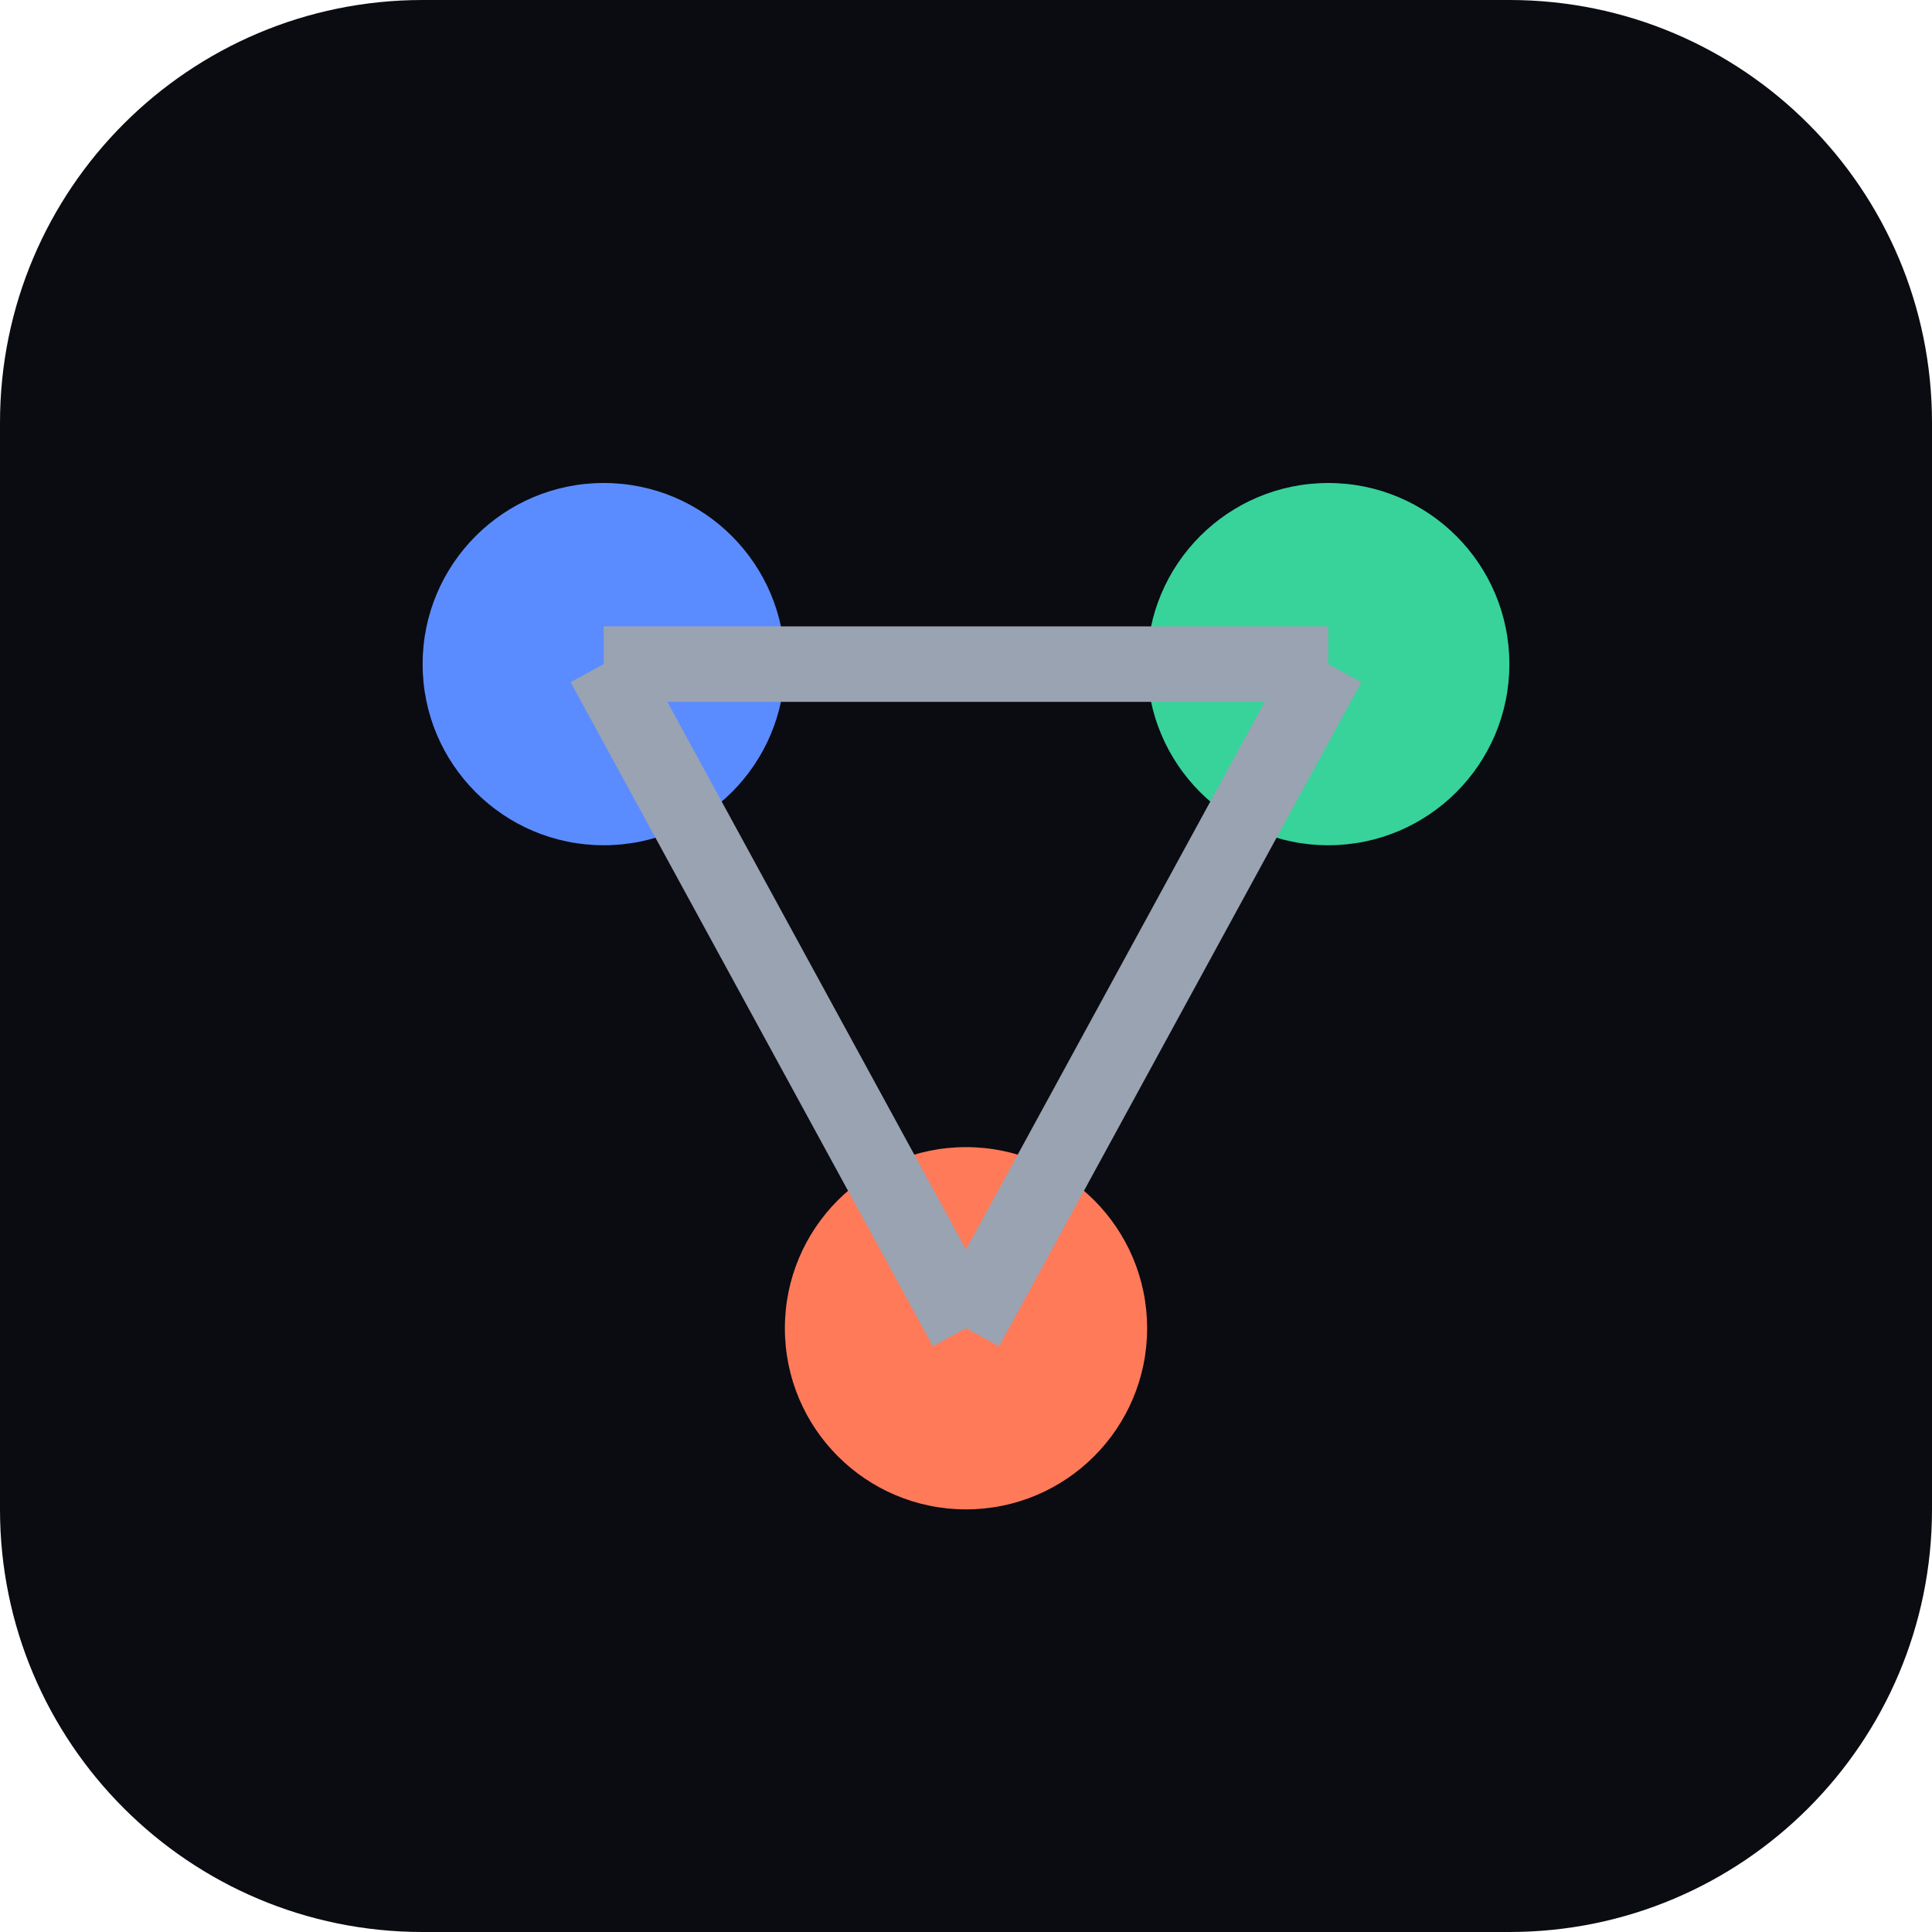
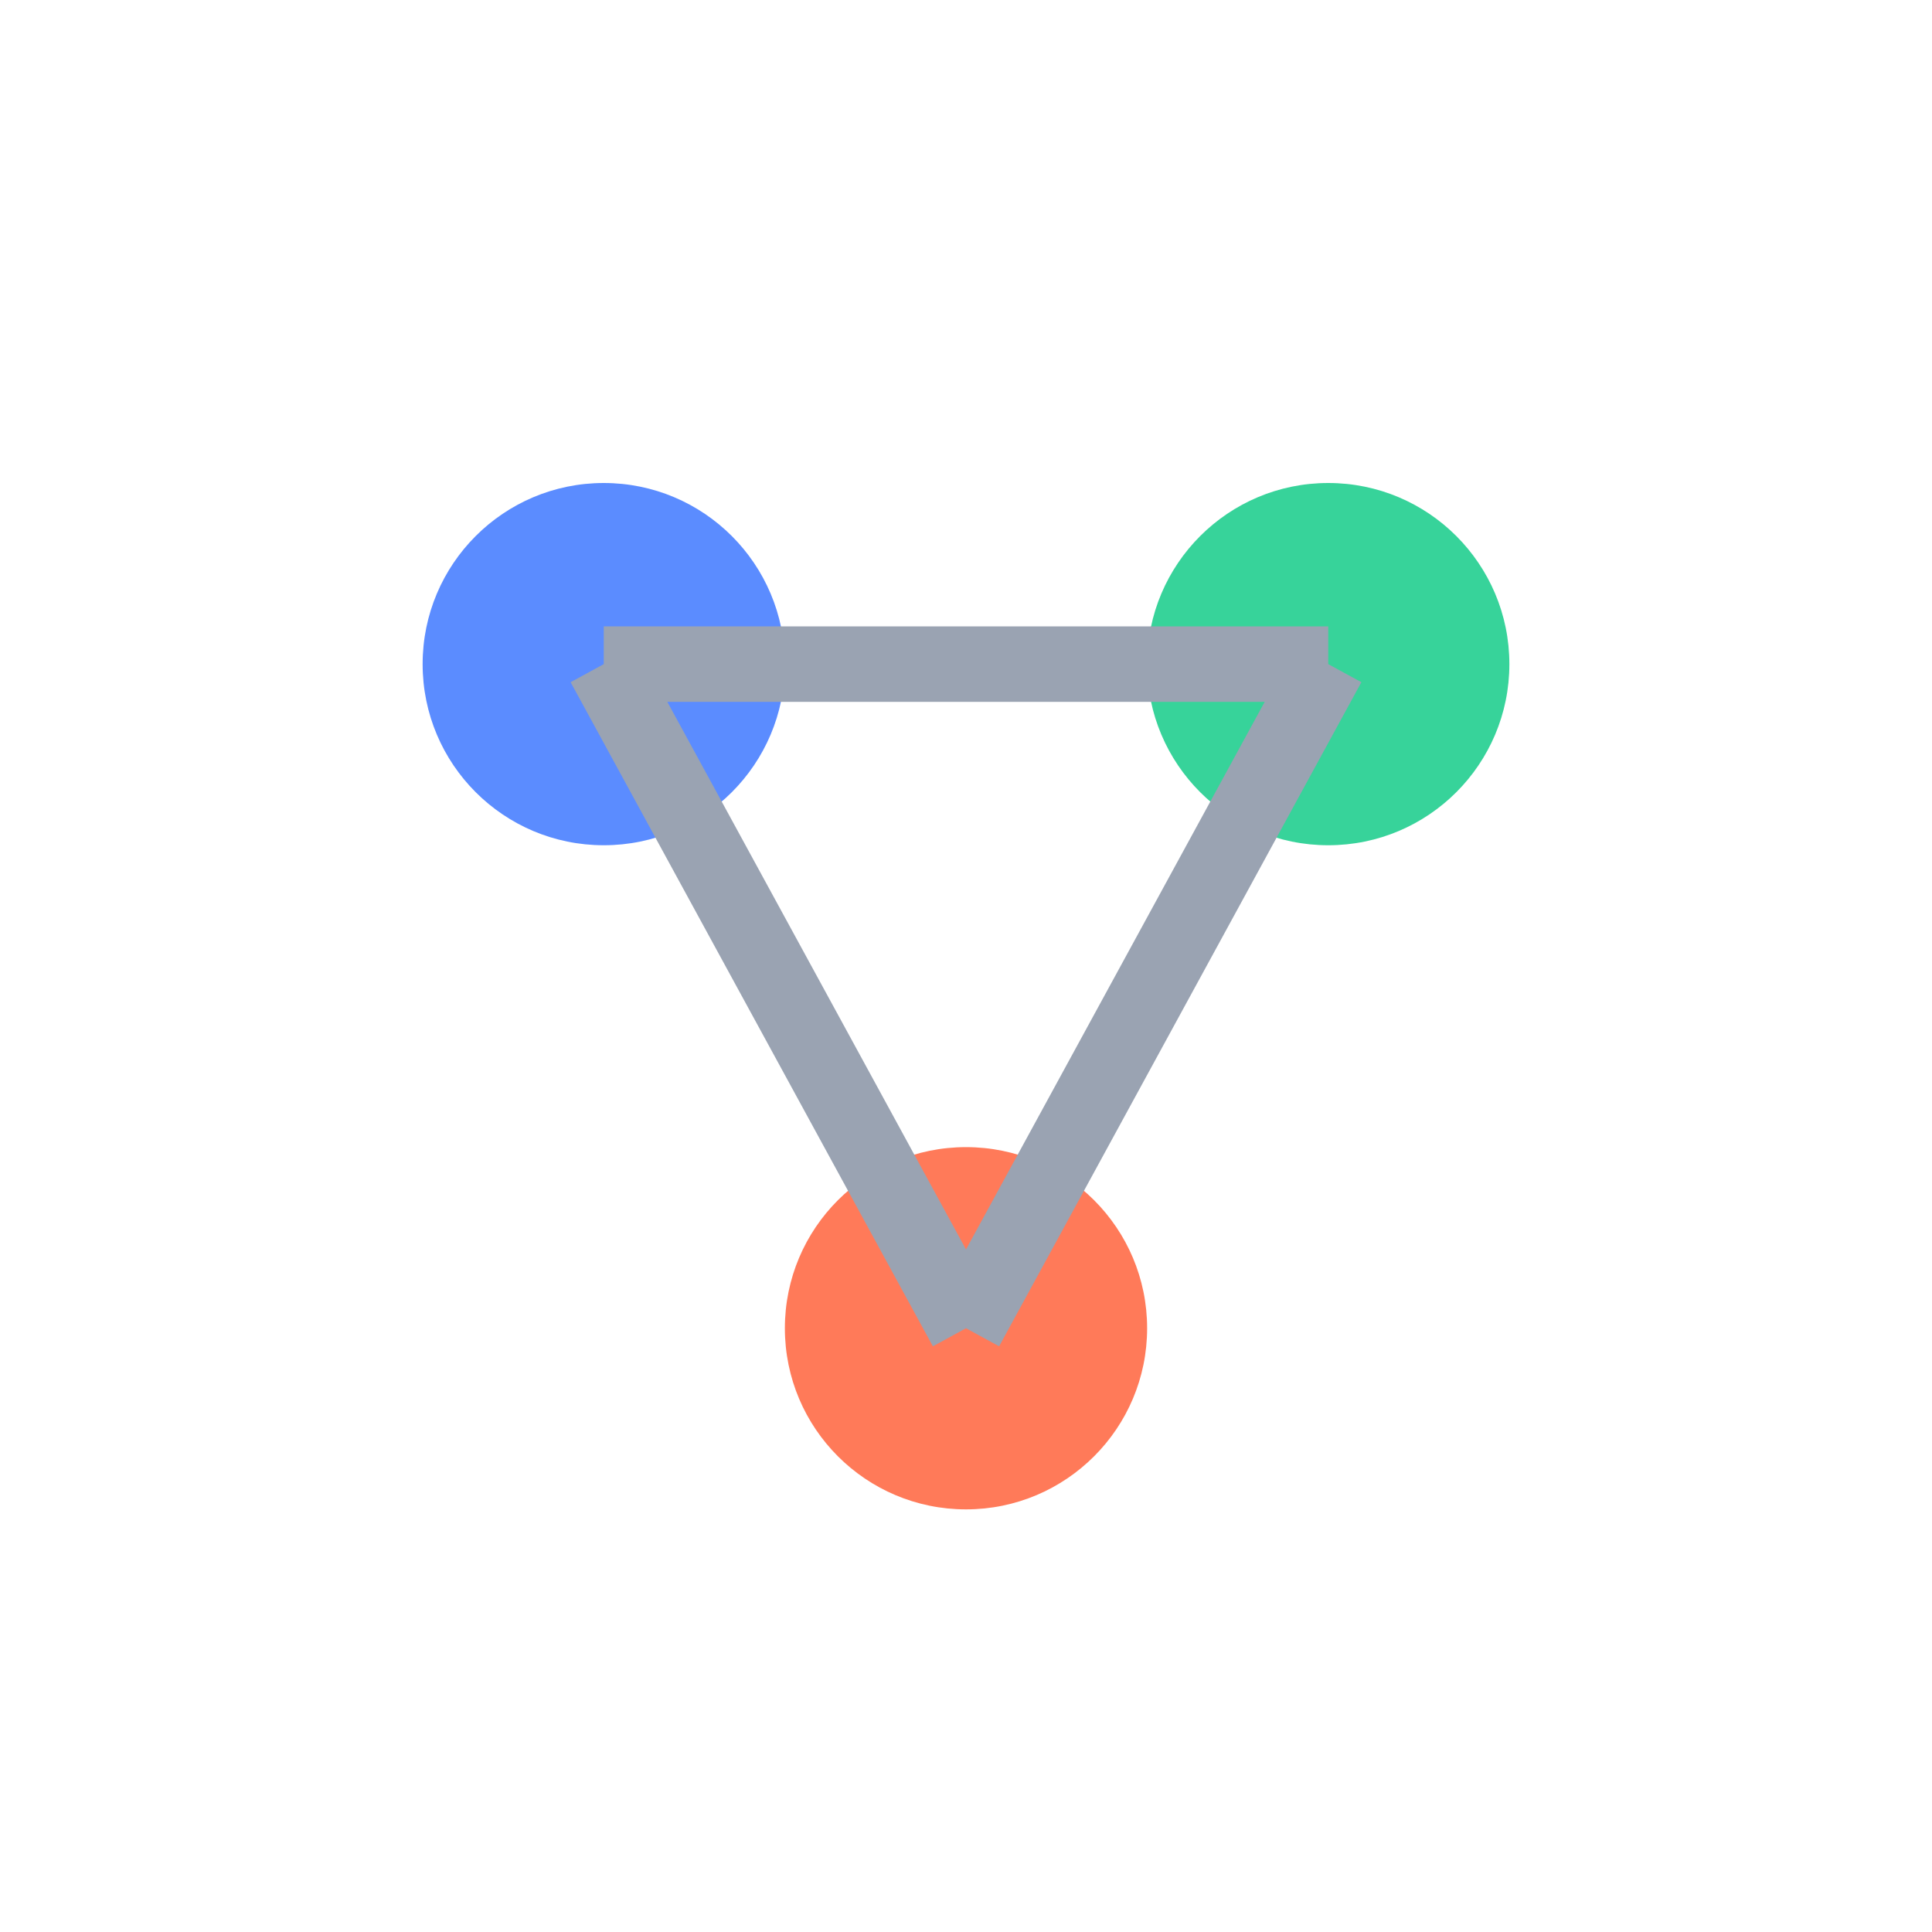
<svg xmlns="http://www.w3.org/2000/svg" viewBox="0 0 64 64">
-   <rect width="64" height="64" rx="14" fill="#0b0b12" />
  <circle cx="20" cy="22" r="6" fill="#5b8cff" />
  <circle cx="44" cy="22" r="6" fill="#37d39a" />
  <circle cx="32" cy="44" r="6" fill="#ff7a59" />
  <path d="M20 22 L44 22 M20 22 L32 44 M44 22 L32 44" stroke="#9aa3b2" stroke-width="2.5" fill="none" />
</svg>
